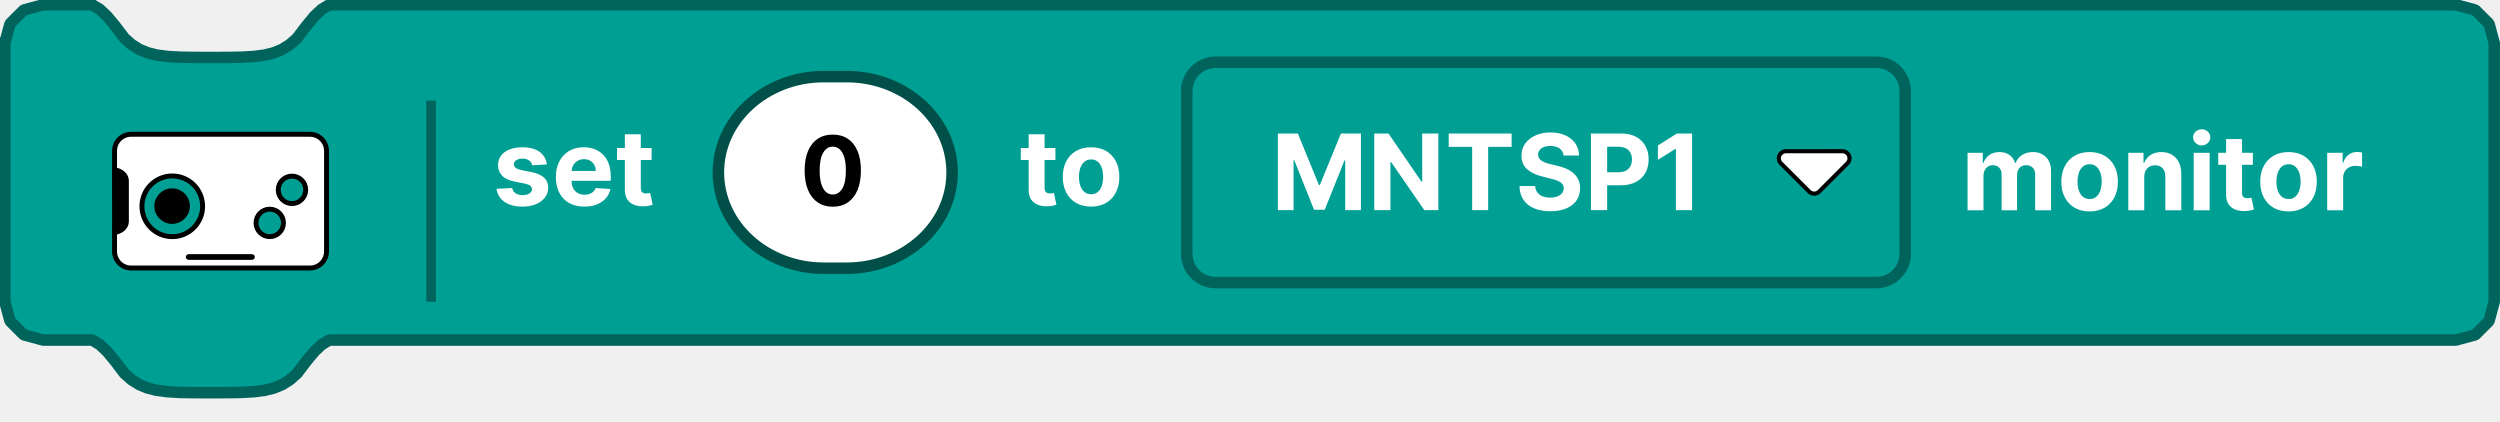
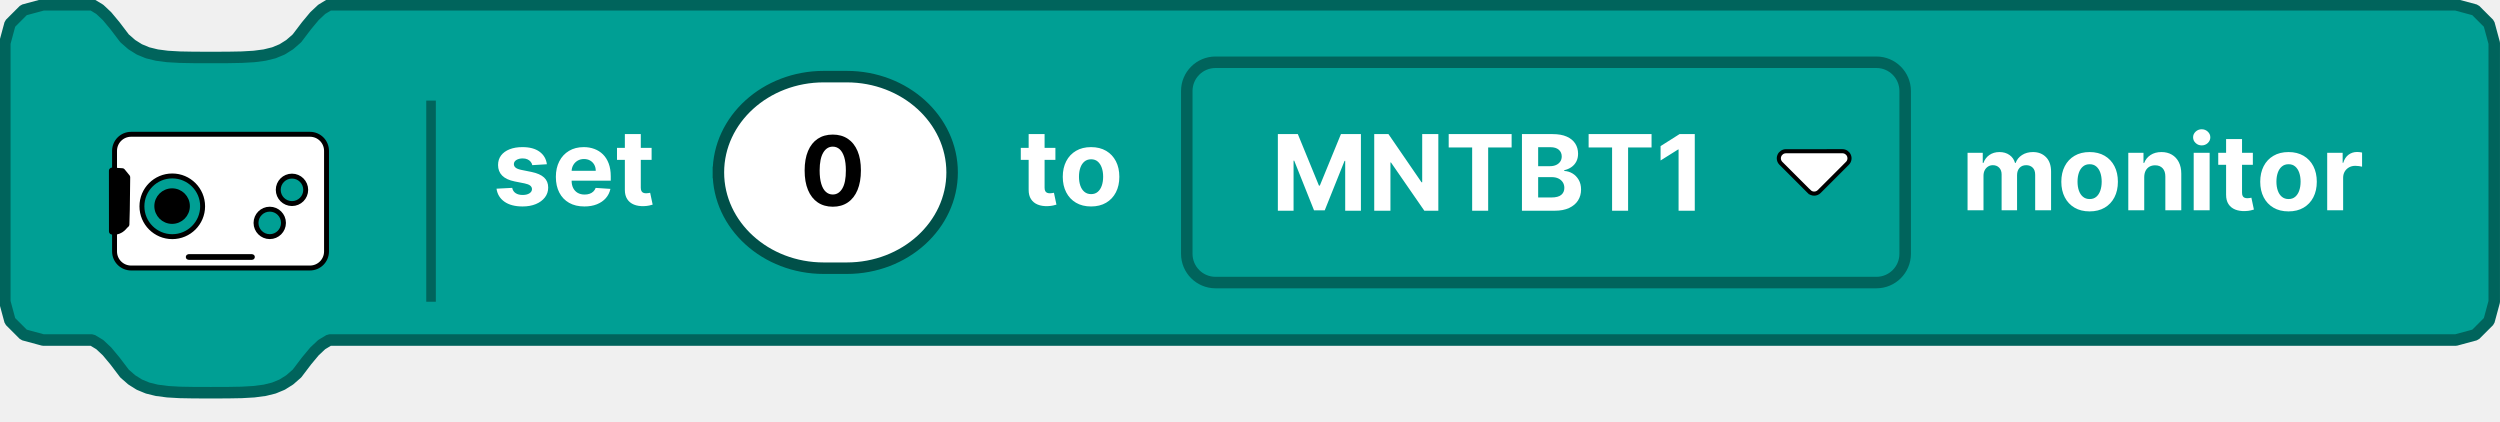
<svg xmlns="http://www.w3.org/2000/svg" width="92.075mm" height="15.522mm" viewBox="0 0 261 44" version="1.2" baseProfile="tiny">
  <defs>
</defs>
  <g fill="none" stroke="black" stroke-width="1" fill-rule="evenodd" stroke-linecap="square" stroke-linejoin="bevel">
-     <g fill="none" stroke="#000000" stroke-opacity="1" stroke-width="1" stroke-linecap="square" stroke-linejoin="bevel" transform="matrix(1,0,0,1,0,0)" font-family=".AppleSystemUIFont" font-size="13" font-weight="400" font-style="normal">
+     <g fill="none" stroke="#000000" stroke-opacity="1" stroke-width="1" stroke-linecap="square" stroke-linejoin="bevel" transform="matrix(1,0,0,1,0,0)" font-family="Segoe UI" font-size="9" font-weight="400" font-style="normal">
</g>
-     <g fill="none" stroke="#000000" stroke-opacity="1" stroke-width="1" stroke-linecap="square" stroke-linejoin="bevel" transform="matrix(1,0,0,1,0,0)" font-family=".AppleSystemUIFont" font-size="13" font-weight="400" font-style="normal">
+     <g fill="none" stroke="#000000" stroke-opacity="1" stroke-width="1" stroke-linecap="square" stroke-linejoin="bevel" transform="matrix(1,0,0,1,0,0)" font-family="Segoe UI" font-size="9" font-weight="400" font-style="normal">
</g>
-     <g fill="#009f94" fill-opacity="1" stroke="#00645c" stroke-opacity="1" stroke-width="1.2" stroke-linecap="square" stroke-linejoin="bevel" transform="matrix(1,0,0,1,0,0)" font-family=".AppleSystemUIFont" font-size="13" font-weight="400" font-style="normal">
-       <path vector-effect="none" fill-rule="evenodd" d="M0.5,4.5 L1.046,2.481 L2.481,1.046 L4.5,0.5 L9.625,0.5 L10.416,0.977 L11.172,1.688 L11.998,2.68 L13,4 L13.756,4.66 L14.547,5.156 L15.408,5.512 L16.375,5.75 L17.482,5.895 L18.766,5.969 L20.26,5.996 L22,6 L23.74,5.996 L25.234,5.969 L26.518,5.895 L27.625,5.75 L28.592,5.512 L29.453,5.156 L30.244,4.66 L31,4 L32.002,2.68 L32.828,1.688 L33.584,0.977 L34.375,0.5 L256.4,0.5 L258.419,1.046 L259.854,2.481 L260.4,4.5 L260.4,31.5 L259.854,33.519 L258.419,34.954 L256.4,35.5 L34.375,35.5 L33.584,35.977 L32.828,36.688 L32.002,37.68 L31,39 L30.244,39.66 L29.453,40.156 L28.592,40.512 L27.625,40.75 L26.518,40.895 L25.234,40.969 L23.74,40.996 L22,41 L20.26,40.996 L18.766,40.969 L17.482,40.895 L16.375,40.75 L15.408,40.512 L14.547,40.156 L13.756,39.66 L13,39 L11.998,37.68 L11.172,36.688 L10.416,35.977 L9.625,35.5 L4.5,35.5 L2.481,34.954 L1.046,33.519 L0.5,31.5 L0.5,4.5" />
+     <g fill="#009f94" fill-opacity="1" stroke="#00645c" stroke-opacity="1" stroke-width="1.2" stroke-linecap="square" stroke-linejoin="bevel" transform="matrix(1,0,0,1,0,0)" font-family="Segoe UI" font-size="9" font-weight="400" font-style="normal">
+       <path vector-effect="none" fill-rule="evenodd" d="M0.5,4.5 L1.046,2.481 L2.481,1.046 L4.5,0.5 L9.625,0.5 L10.416,0.977 L11.172,1.688 L11.998,2.68 L13,4 L13.756,4.66 L14.547,5.156 L15.408,5.512 L16.375,5.75 L17.482,5.895 L18.766,5.969 L20.26,5.996 L22,6 L23.74,5.996 L25.234,5.969 L26.518,5.895 L27.625,5.75 L28.592,5.512 L29.453,5.156 L30.244,4.66 L31,4 L32.002,2.68 L32.828,1.688 L33.584,0.977 L34.375,0.5 L256.4,0.5 L258.419,1.046 L259.854,2.481 L260.4,4.5 L260.4,31.5 L259.854,33.519 L258.419,34.954 L256.4,35.5 L34.375,35.5 L33.584,35.977 L32.828,36.688 L32.002,37.68 L31,39 L30.244,39.66 L29.453,40.156 L28.592,40.512 L27.625,40.75 L26.518,40.895 L25.234,40.969 L23.74,40.996 L22,41 L20.26,40.996 L18.766,40.969 L17.482,40.895 L16.375,40.75 L15.408,40.512 L14.547,40.156 L13.756,39.66 L13,39 L11.998,37.68 L11.172,36.688 L10.416,35.977 L9.625,35.5 L4.5,35.5 L2.481,34.954 L1.046,33.519 L0.5,31.5 L0.5,4.5 Z " />
    </g>
    <g fill="#ffffff" fill-opacity="1" stroke="none" transform="matrix(1,0,0,1,0,0)" font-family="Inter" font-size="11" font-weight="700" font-style="normal">
-       <path vector-effect="none" fill-rule="nonzero" d="M57.094,17.164 L55.57,17.258 C55.544,17.128 55.488,17.01 55.402,16.904 C55.316,16.799 55.204,16.714 55.065,16.65 C54.925,16.587 54.759,16.555 54.566,16.555 C54.309,16.555 54.091,16.609 53.914,16.717 C53.737,16.825 53.648,16.969 53.648,17.148 C53.648,17.292 53.706,17.413 53.82,17.512 C53.935,17.611 54.132,17.69 54.41,17.75 L55.496,17.969 C56.079,18.088 56.514,18.281 56.801,18.547 C57.087,18.812 57.23,19.162 57.23,19.594 C57.23,19.987 57.115,20.332 56.885,20.629 C56.654,20.926 56.339,21.157 55.94,21.322 C55.54,21.488 55.079,21.57 54.559,21.57 C53.764,21.57 53.132,21.404 52.662,21.072 C52.192,20.74 51.917,20.288 51.836,19.715 L53.473,19.629 C53.522,19.871 53.642,20.055 53.832,20.182 C54.022,20.308 54.266,20.371 54.562,20.371 C54.854,20.371 55.089,20.314 55.268,20.201 C55.446,20.088 55.536,19.941 55.539,19.762 C55.536,19.611 55.473,19.486 55.348,19.389 C55.223,19.291 55.03,19.216 54.77,19.164 L53.73,18.957 C53.145,18.84 52.709,18.637 52.424,18.348 C52.139,18.059 51.996,17.69 51.996,17.242 C51.996,16.857 52.101,16.525 52.31,16.246 C52.52,15.967 52.816,15.753 53.197,15.602 C53.579,15.45 54.026,15.375 54.539,15.375 C55.297,15.375 55.894,15.535 56.33,15.855 C56.766,16.176 57.021,16.612 57.094,17.164 M61.008,21.57 C60.391,21.57 59.86,21.445 59.416,21.193 C58.972,20.942 58.63,20.585 58.391,20.123 C58.151,19.661 58.031,19.113 58.031,18.48 C58.031,17.863 58.151,17.322 58.391,16.855 C58.63,16.389 58.968,16.026 59.404,15.766 C59.84,15.505 60.353,15.375 60.941,15.375 C61.337,15.375 61.706,15.438 62.049,15.565 C62.391,15.691 62.691,15.88 62.947,16.133 C63.204,16.385 63.404,16.703 63.547,17.084 C63.69,17.465 63.762,17.912 63.762,18.422 L63.762,18.879 L58.695,18.879 L58.695,17.848 L62.195,17.848 C62.195,17.608 62.143,17.396 62.039,17.211 C61.935,17.026 61.791,16.881 61.607,16.775 C61.424,16.67 61.211,16.617 60.969,16.617 C60.716,16.617 60.493,16.675 60.299,16.791 C60.105,16.907 59.953,17.062 59.844,17.256 C59.734,17.45 59.678,17.665 59.676,17.902 L59.676,18.883 C59.676,19.18 59.731,19.436 59.842,19.652 C59.953,19.869 60.109,20.035 60.312,20.152 C60.516,20.27 60.757,20.328 61.035,20.328 C61.22,20.328 61.389,20.302 61.543,20.25 C61.697,20.198 61.828,20.12 61.938,20.016 C62.047,19.912 62.13,19.784 62.188,19.633 L63.727,19.734 C63.648,20.104 63.489,20.426 63.248,20.701 C63.007,20.976 62.697,21.189 62.318,21.342 C61.94,21.494 61.503,21.57 61.008,21.57 M68.027,15.453 L68.027,16.703 L64.414,16.703 L64.414,15.453 L68.027,15.453 M65.234,14.016 L66.898,14.016 L66.898,19.609 C66.898,19.763 66.922,19.882 66.969,19.967 C67.016,20.051 67.081,20.111 67.166,20.145 C67.251,20.178 67.349,20.195 67.461,20.195 C67.539,20.195 67.617,20.188 67.695,20.174 C67.773,20.16 67.833,20.148 67.875,20.141 L68.137,21.379 C68.053,21.405 67.936,21.436 67.785,21.471 C67.634,21.506 67.451,21.527 67.234,21.535 C66.833,21.551 66.482,21.497 66.182,21.375 C65.881,21.253 65.647,21.062 65.481,20.805 C65.314,20.547 65.232,20.221 65.234,19.828 L65.234,14.016" />
+       <path vector-effect="none" fill-rule="nonzero" d="M57.094,17.148 L55.57,17.242 C55.544,17.112 55.488,16.994 55.402,16.889 C55.316,16.783 55.204,16.699 55.065,16.635 C54.925,16.571 54.759,16.539 54.566,16.539 C54.309,16.539 54.091,16.593 53.914,16.701 C53.737,16.809 53.648,16.953 53.648,17.133 C53.648,17.276 53.706,17.397 53.82,17.496 C53.935,17.595 54.132,17.674 54.41,17.734 L55.496,17.953 C56.079,18.073 56.514,18.266 56.801,18.531 C57.087,18.797 57.23,19.146 57.23,19.578 C57.23,19.971 57.115,20.316 56.885,20.613 C56.654,20.91 56.339,21.141 55.94,21.307 C55.54,21.472 55.079,21.555 54.559,21.555 C53.764,21.555 53.132,21.389 52.662,21.057 C52.192,20.725 51.917,20.272 51.836,19.699 L53.473,19.613 C53.522,19.855 53.642,20.04 53.832,20.166 C54.022,20.292 54.266,20.355 54.562,20.355 C54.854,20.355 55.089,20.299 55.268,20.186 C55.446,20.072 55.536,19.926 55.539,19.746 C55.536,19.595 55.473,19.471 55.348,19.373 C55.223,19.275 55.03,19.201 54.77,19.148 L53.73,18.941 C53.145,18.824 52.709,18.621 52.424,18.332 C52.139,18.043 51.996,17.674 51.996,17.227 C51.996,16.841 52.101,16.509 52.31,16.23 C52.52,15.952 52.816,15.737 53.197,15.586 C53.579,15.435 54.026,15.359 54.539,15.359 C55.297,15.359 55.894,15.52 56.33,15.84 C56.766,16.16 57.021,16.596 57.094,17.148 Z M61.008,21.555 C60.391,21.555 59.86,21.429 59.416,21.178 C58.972,20.926 58.63,20.57 58.391,20.107 C58.151,19.645 58.031,19.098 58.031,18.465 C58.031,17.848 58.151,17.306 58.391,16.84 C58.63,16.374 58.968,16.01 59.404,15.75 C59.84,15.49 60.353,15.359 60.941,15.359 C61.337,15.359 61.706,15.422 62.049,15.549 C62.391,15.675 62.691,15.865 62.947,16.117 C63.204,16.37 63.404,16.687 63.547,17.068 C63.69,17.45 63.762,17.896 63.762,18.406 L63.762,18.863 L58.695,18.863 L58.695,17.832 L62.195,17.832 C62.195,17.592 62.143,17.38 62.039,17.195 C61.935,17.01 61.791,16.865 61.607,16.76 C61.424,16.654 61.211,16.602 60.969,16.602 C60.716,16.602 60.493,16.66 60.299,16.775 C60.105,16.891 59.953,17.046 59.844,17.24 C59.734,17.434 59.678,17.65 59.676,17.887 L59.676,18.867 C59.676,19.164 59.731,19.421 59.842,19.637 C59.953,19.853 60.109,20.02 60.312,20.137 C60.516,20.254 60.757,20.312 61.035,20.312 C61.22,20.312 61.389,20.287 61.543,20.234 C61.697,20.182 61.828,20.104 61.938,20 C62.047,19.896 62.13,19.768 62.188,19.617 L63.727,19.719 C63.648,20.088 63.489,20.411 63.248,20.686 C63.007,20.96 62.697,21.174 62.318,21.326 C61.94,21.479 61.503,21.555 61.008,21.555 Z M68.027,15.438 L68.027,16.688 L64.414,16.688 L64.414,15.438 L68.027,15.438 Z M65.234,14 L66.898,14 L66.898,19.594 C66.898,19.747 66.922,19.866 66.969,19.951 C67.016,20.036 67.081,20.095 67.166,20.129 C67.251,20.163 67.349,20.18 67.461,20.18 C67.539,20.18 67.617,20.172 67.695,20.158 C67.773,20.144 67.833,20.133 67.875,20.125 L68.137,21.363 C68.053,21.389 67.936,21.42 67.785,21.455 C67.634,21.49 67.451,21.512 67.234,21.52 C66.833,21.535 66.482,21.482 66.182,21.359 C65.881,21.237 65.647,21.047 65.481,20.789 C65.314,20.531 65.232,20.206 65.234,19.812 L65.234,14 Z " />
    </g>
    <g fill="#ffffff" fill-opacity="1" stroke="none" transform="matrix(1,0,0,1,0,0)" font-family="Inter" font-size="11" font-weight="700" font-style="normal">
-       <path vector-effect="none" fill-rule="nonzero" d="M110.184,15.453 L110.184,16.703 L106.57,16.703 L106.57,15.453 L110.184,15.453 M107.391,14.016 L109.055,14.016 L109.055,19.609 C109.055,19.763 109.078,19.882 109.125,19.967 C109.172,20.051 109.238,20.111 109.322,20.145 C109.407,20.178 109.505,20.195 109.617,20.195 C109.695,20.195 109.773,20.188 109.852,20.174 C109.93,20.16 109.99,20.148 110.031,20.141 L110.293,21.379 C110.21,21.405 110.092,21.436 109.941,21.471 C109.79,21.506 109.607,21.527 109.391,21.535 C108.99,21.551 108.639,21.497 108.338,21.375 C108.037,21.253 107.803,21.062 107.637,20.805 C107.47,20.547 107.388,20.221 107.391,19.828 L107.391,14.016 M113.906,21.57 C113.299,21.57 112.775,21.441 112.334,21.182 C111.893,20.922 111.552,20.561 111.313,20.096 C111.073,19.631 110.953,19.091 110.953,18.477 C110.953,17.857 111.073,17.314 111.313,16.85 C111.552,16.385 111.893,16.023 112.334,15.764 C112.775,15.505 113.299,15.375 113.906,15.375 C114.513,15.375 115.037,15.505 115.479,15.764 C115.92,16.023 116.26,16.385 116.5,16.85 C116.74,17.314 116.859,17.857 116.859,18.477 C116.859,19.091 116.74,19.631 116.5,20.096 C116.26,20.561 115.92,20.922 115.479,21.182 C115.037,21.441 114.513,21.57 113.906,21.57 M113.914,20.281 C114.19,20.281 114.421,20.203 114.605,20.045 C114.79,19.887 114.93,19.672 115.025,19.398 C115.12,19.125 115.168,18.814 115.168,18.465 C115.168,18.116 115.12,17.805 115.025,17.531 C114.93,17.258 114.79,17.042 114.605,16.883 C114.421,16.724 114.19,16.645 113.914,16.645 C113.635,16.645 113.402,16.724 113.213,16.883 C113.024,17.042 112.882,17.258 112.787,17.531 C112.692,17.805 112.645,18.116 112.645,18.465 C112.645,18.814 112.692,19.125 112.787,19.398 C112.882,19.672 113.024,19.887 113.213,20.045 C113.402,20.203 113.635,20.281 113.914,20.281 " />
+       <path vector-effect="none" fill-rule="nonzero" d="M110.184,15.438 L110.184,16.688 L106.57,16.688 L106.57,15.438 L110.184,15.438 Z M107.391,14 L109.055,14 L109.055,19.594 C109.055,19.747 109.078,19.866 109.125,19.951 C109.172,20.036 109.238,20.095 109.322,20.129 C109.407,20.163 109.505,20.18 109.617,20.18 C109.695,20.18 109.773,20.172 109.852,20.158 C109.93,20.144 109.99,20.133 110.031,20.125 L110.293,21.363 C110.21,21.389 110.092,21.42 109.941,21.455 C109.79,21.49 109.607,21.512 109.391,21.52 C108.99,21.535 108.639,21.482 108.338,21.359 C108.037,21.237 107.803,21.047 107.637,20.789 C107.47,20.531 107.388,20.206 107.391,19.812 L107.391,14 Z M113.906,21.555 C113.299,21.555 112.775,21.425 112.334,21.166 C111.893,20.907 111.552,20.545 111.313,20.08 C111.073,19.615 110.953,19.076 110.953,18.461 C110.953,17.841 111.073,17.299 111.313,16.834 C111.552,16.369 111.893,16.007 112.334,15.748 C112.775,15.489 113.299,15.359 113.906,15.359 C114.513,15.359 115.037,15.489 115.479,15.748 C115.92,16.007 116.26,16.369 116.5,16.834 C116.74,17.299 116.859,17.841 116.859,18.461 C116.859,19.076 116.74,19.615 116.5,20.08 C116.26,20.545 115.92,20.907 115.479,21.166 C115.037,21.425 114.513,21.555 113.906,21.555 Z M113.914,20.266 C114.19,20.266 114.421,20.187 114.605,20.029 C114.79,19.872 114.93,19.656 115.025,19.383 C115.12,19.109 115.168,18.798 115.168,18.449 C115.168,18.1 115.12,17.789 115.025,17.516 C114.93,17.242 114.79,17.026 114.605,16.867 C114.421,16.708 114.19,16.629 113.914,16.629 C113.635,16.629 113.402,16.708 113.213,16.867 C113.024,17.026 112.882,17.242 112.787,17.516 C112.692,17.789 112.645,18.1 112.645,18.449 C112.645,18.798 112.692,19.109 112.787,19.383 C112.882,19.656 113.024,19.872 113.213,20.029 C113.402,20.187 113.635,20.266 113.914,20.266 " />
    </g>
    <g fill="#ffffff" fill-opacity="1" stroke="none" transform="matrix(1,0,0,1,0,0)" font-family="Inter" font-size="11" font-weight="700" font-style="normal">
-       <path vector-effect="none" fill-rule="nonzero" d="M205.414,21.953 L205.414,15.953 L207,15.953 L207,17.012 L207.07,17.012 C207.195,16.66 207.404,16.383 207.695,16.18 C207.987,15.977 208.336,15.875 208.742,15.875 C209.154,15.875 209.504,15.977 209.793,16.182 C210.082,16.386 210.275,16.663 210.371,17.012 L210.434,17.012 C210.556,16.668 210.778,16.393 211.1,16.186 C211.421,15.979 211.802,15.875 212.242,15.875 C212.802,15.875 213.257,16.053 213.607,16.408 C213.958,16.764 214.133,17.267 214.133,17.918 L214.133,21.953 L212.473,21.953 L212.473,18.246 C212.473,17.913 212.384,17.663 212.207,17.496 C212.03,17.329 211.809,17.246 211.543,17.246 C211.241,17.246 211.005,17.342 210.836,17.533 C210.667,17.725 210.582,17.977 210.582,18.289 L210.582,21.953 L208.969,21.953 L208.969,18.211 C208.969,17.917 208.885,17.682 208.717,17.508 C208.549,17.333 208.328,17.246 208.055,17.246 C207.87,17.246 207.704,17.292 207.557,17.385 C207.41,17.477 207.293,17.606 207.207,17.771 C207.121,17.937 207.078,18.13 207.078,18.352 L207.078,21.953 L205.414,21.953 M218.156,22.07 C217.549,22.07 217.025,21.941 216.584,21.682 C216.143,21.422 215.802,21.061 215.563,20.596 C215.323,20.131 215.203,19.591 215.203,18.977 C215.203,18.357 215.323,17.814 215.563,17.35 C215.802,16.885 216.143,16.523 216.584,16.264 C217.025,16.005 217.549,15.875 218.156,15.875 C218.763,15.875 219.287,16.005 219.729,16.264 C220.17,16.523 220.51,16.885 220.75,17.35 C220.99,17.814 221.109,18.357 221.109,18.977 C221.109,19.591 220.99,20.131 220.75,20.596 C220.51,21.061 220.17,21.422 219.729,21.682 C219.287,21.941 218.763,22.07 218.156,22.07 M218.164,20.781 C218.44,20.781 218.671,20.703 218.855,20.545 C219.04,20.387 219.18,20.172 219.275,19.898 C219.37,19.625 219.418,19.314 219.418,18.965 C219.418,18.616 219.37,18.305 219.275,18.031 C219.18,17.758 219.04,17.542 218.855,17.383 C218.671,17.224 218.44,17.145 218.164,17.145 C217.885,17.145 217.652,17.224 217.463,17.383 C217.274,17.542 217.132,17.758 217.037,18.031 C216.942,18.305 216.895,18.616 216.895,18.965 C216.895,19.314 216.942,19.625 217.037,19.898 C217.132,20.172 217.274,20.387 217.463,20.545 C217.652,20.703 217.885,20.781 218.164,20.781 M223.859,18.484 L223.859,21.953 L222.195,21.953 L222.195,15.953 L223.781,15.953 L223.781,17.012 L223.852,17.012 C223.984,16.663 224.207,16.386 224.52,16.182 C224.832,15.977 225.211,15.875 225.656,15.875 C226.073,15.875 226.436,15.966 226.746,16.148 C227.056,16.331 227.297,16.59 227.469,16.928 C227.641,17.265 227.727,17.667 227.727,18.133 L227.727,21.953 L226.063,21.953 L226.063,18.43 C226.065,18.062 225.971,17.775 225.781,17.568 C225.591,17.361 225.329,17.258 224.996,17.258 C224.772,17.258 224.575,17.306 224.404,17.402 C224.234,17.499 224.101,17.639 224.006,17.822 C223.911,18.006 223.862,18.227 223.859,18.484 M229.023,21.953 L229.023,15.953 L230.688,15.953 L230.688,21.953 L229.023,21.953 M229.859,15.18 C229.612,15.18 229.4,15.097 229.225,14.932 C229.049,14.766 228.961,14.568 228.961,14.336 C228.961,14.107 229.049,13.909 229.225,13.744 C229.4,13.579 229.612,13.496 229.859,13.496 C230.107,13.496 230.318,13.579 230.494,13.744 C230.67,13.909 230.758,14.107 230.758,14.336 C230.758,14.568 230.67,14.766 230.494,14.932 C230.318,15.097 230.107,15.18 229.859,15.18 M235.199,15.953 L235.199,17.203 L231.586,17.203 L231.586,15.953 L235.199,15.953 M232.406,14.516 L234.07,14.516 L234.07,20.109 C234.07,20.263 234.094,20.382 234.141,20.467 C234.188,20.551 234.253,20.611 234.338,20.645 C234.423,20.678 234.521,20.695 234.633,20.695 C234.711,20.695 234.789,20.688 234.867,20.674 C234.945,20.66 235.005,20.648 235.047,20.641 L235.309,21.879 C235.225,21.905 235.108,21.936 234.957,21.971 C234.806,22.006 234.622,22.027 234.406,22.035 C234.005,22.051 233.654,21.997 233.354,21.875 C233.053,21.753 232.819,21.562 232.652,21.305 C232.486,21.047 232.404,20.721 232.406,20.328 L232.406,14.516 M238.922,22.07 C238.315,22.07 237.791,21.941 237.35,21.682 C236.908,21.422 236.568,21.061 236.328,20.596 C236.089,20.131 235.969,19.591 235.969,18.977 C235.969,18.357 236.089,17.814 236.328,17.35 C236.568,16.885 236.908,16.523 237.35,16.264 C237.791,16.005 238.315,15.875 238.922,15.875 C239.529,15.875 240.053,16.005 240.494,16.264 C240.936,16.523 241.276,16.885 241.516,17.35 C241.755,17.814 241.875,18.357 241.875,18.977 C241.875,19.591 241.755,20.131 241.516,20.596 C241.276,21.061 240.936,21.422 240.494,21.682 C240.053,21.941 239.529,22.07 238.922,22.07 M238.93,20.781 C239.206,20.781 239.436,20.703 239.621,20.545 C239.806,20.387 239.946,20.172 240.041,19.898 C240.136,19.625 240.184,19.314 240.184,18.965 C240.184,18.616 240.136,18.305 240.041,18.031 C239.946,17.758 239.806,17.542 239.621,17.383 C239.436,17.224 239.206,17.145 238.93,17.145 C238.651,17.145 238.417,17.224 238.229,17.383 C238.04,17.542 237.898,17.758 237.803,18.031 C237.708,18.305 237.66,18.616 237.66,18.965 C237.66,19.314 237.708,19.625 237.803,19.898 C237.898,20.172 238.04,20.387 238.229,20.545 C238.417,20.703 238.651,20.781 238.93,20.781 M242.961,21.953 L242.961,15.953 L244.574,15.953 L244.574,17 L244.637,17 C244.746,16.628 244.93,16.346 245.188,16.154 C245.445,15.963 245.742,15.867 246.078,15.867 C246.161,15.867 246.251,15.872 246.348,15.883 C246.444,15.893 246.529,15.908 246.602,15.926 L246.602,17.402 C246.523,17.379 246.415,17.358 246.277,17.34 C246.139,17.322 246.013,17.312 245.898,17.312 C245.654,17.312 245.436,17.365 245.244,17.471 C245.053,17.576 244.902,17.723 244.791,17.91 C244.68,18.098 244.625,18.314 244.625,18.559 L244.625,21.953 L242.961,21.953" />
+       <path vector-effect="none" fill-rule="nonzero" d="M205.414,21.953 L205.414,15.953 L207,15.953 L207,17.012 L207.07,17.012 C207.195,16.66 207.404,16.383 207.695,16.18 C207.987,15.977 208.336,15.875 208.742,15.875 C209.154,15.875 209.504,15.977 209.793,16.182 C210.082,16.386 210.275,16.663 210.371,17.012 L210.434,17.012 C210.556,16.668 210.778,16.393 211.1,16.186 C211.421,15.979 211.802,15.875 212.242,15.875 C212.802,15.875 213.257,16.053 213.607,16.408 C213.958,16.764 214.133,17.267 214.133,17.918 L214.133,21.953 L212.473,21.953 L212.473,18.246 C212.473,17.913 212.384,17.663 212.207,17.496 C212.03,17.329 211.809,17.246 211.543,17.246 C211.241,17.246 211.005,17.342 210.836,17.533 C210.667,17.725 210.582,17.977 210.582,18.289 L210.582,21.953 L208.969,21.953 L208.969,18.211 C208.969,17.917 208.885,17.682 208.717,17.508 C208.549,17.333 208.328,17.246 208.055,17.246 C207.87,17.246 207.704,17.292 207.557,17.385 C207.41,17.477 207.293,17.606 207.207,17.771 C207.121,17.937 207.078,18.13 207.078,18.352 L207.078,21.953 L205.414,21.953 Z M218.156,22.07 C217.549,22.07 217.025,21.941 216.584,21.682 C216.143,21.422 215.802,21.061 215.563,20.596 C215.323,20.131 215.203,19.591 215.203,18.977 C215.203,18.357 215.323,17.814 215.563,17.35 C215.802,16.885 216.143,16.523 216.584,16.264 C217.025,16.005 217.549,15.875 218.156,15.875 C218.763,15.875 219.287,16.005 219.729,16.264 C220.17,16.523 220.51,16.885 220.75,17.35 C220.99,17.814 221.109,18.357 221.109,18.977 C221.109,19.591 220.99,20.131 220.75,20.596 C220.51,21.061 220.17,21.422 219.729,21.682 C219.287,21.941 218.763,22.07 218.156,22.07 Z M218.164,20.781 C218.44,20.781 218.671,20.703 218.855,20.545 C219.04,20.387 219.18,20.172 219.275,19.898 C219.37,19.625 219.418,19.314 219.418,18.965 C219.418,18.616 219.37,18.305 219.275,18.031 C219.18,17.758 219.04,17.542 218.855,17.383 C218.671,17.224 218.44,17.145 218.164,17.145 C217.885,17.145 217.652,17.224 217.463,17.383 C217.274,17.542 217.132,17.758 217.037,18.031 C216.942,18.305 216.895,18.616 216.895,18.965 C216.895,19.314 216.942,19.625 217.037,19.898 C217.132,20.172 217.274,20.387 217.463,20.545 C217.652,20.703 217.885,20.781 218.164,20.781 Z M223.859,18.484 L223.859,21.953 L222.195,21.953 L222.195,15.953 L223.781,15.953 L223.781,17.012 L223.852,17.012 C223.984,16.663 224.207,16.386 224.52,16.182 C224.832,15.977 225.211,15.875 225.656,15.875 C226.073,15.875 226.436,15.966 226.746,16.148 C227.056,16.331 227.297,16.59 227.469,16.928 C227.641,17.265 227.727,17.667 227.727,18.133 L227.727,21.953 L226.063,21.953 L226.063,18.43 C226.065,18.062 225.971,17.775 225.781,17.568 C225.591,17.361 225.329,17.258 224.996,17.258 C224.772,17.258 224.575,17.306 224.404,17.402 C224.234,17.499 224.101,17.639 224.006,17.822 C223.911,18.006 223.862,18.227 223.859,18.484 Z M229.023,21.953 L229.023,15.953 L230.688,15.953 L230.688,21.953 L229.023,21.953 Z M229.859,15.18 C229.612,15.18 229.4,15.097 229.225,14.932 C229.049,14.766 228.961,14.568 228.961,14.336 C228.961,14.107 229.049,13.909 229.225,13.744 C229.4,13.579 229.612,13.496 229.859,13.496 C230.107,13.496 230.318,13.579 230.494,13.744 C230.67,13.909 230.758,14.107 230.758,14.336 C230.758,14.568 230.67,14.766 230.494,14.932 C230.318,15.097 230.107,15.18 229.859,15.18 Z M235.199,15.953 L235.199,17.203 L231.586,17.203 L231.586,15.953 L235.199,15.953 Z M232.406,14.516 L234.07,14.516 L234.07,20.109 C234.07,20.263 234.094,20.382 234.141,20.467 C234.187,20.551 234.253,20.611 234.338,20.645 C234.423,20.678 234.521,20.695 234.633,20.695 C234.711,20.695 234.789,20.688 234.867,20.674 C234.945,20.66 235.005,20.648 235.047,20.641 L235.309,21.879 C235.225,21.905 235.108,21.936 234.957,21.971 C234.806,22.006 234.622,22.027 234.406,22.035 C234.005,22.051 233.654,21.997 233.354,21.875 C233.053,21.753 232.819,21.562 232.652,21.305 C232.486,21.047 232.404,20.721 232.406,20.328 L232.406,14.516 Z M238.922,22.07 C238.315,22.07 237.791,21.941 237.35,21.682 C236.908,21.422 236.568,21.061 236.328,20.596 C236.089,20.131 235.969,19.591 235.969,18.977 C235.969,18.357 236.089,17.814 236.328,17.35 C236.568,16.885 236.908,16.523 237.35,16.264 C237.791,16.005 238.315,15.875 238.922,15.875 C239.529,15.875 240.053,16.005 240.494,16.264 C240.936,16.523 241.276,16.885 241.516,17.35 C241.755,17.814 241.875,18.357 241.875,18.977 C241.875,19.591 241.755,20.131 241.516,20.596 C241.276,21.061 240.936,21.422 240.494,21.682 C240.053,21.941 239.529,22.07 238.922,22.07 Z M238.93,20.781 C239.206,20.781 239.436,20.703 239.621,20.545 C239.806,20.387 239.946,20.172 240.041,19.898 C240.136,19.625 240.184,19.314 240.184,18.965 C240.184,18.616 240.136,18.305 240.041,18.031 C239.946,17.758 239.806,17.542 239.621,17.383 C239.436,17.224 239.206,17.145 238.93,17.145 C238.651,17.145 238.417,17.224 238.229,17.383 C238.04,17.542 237.898,17.758 237.803,18.031 C237.708,18.305 237.66,18.616 237.66,18.965 C237.66,19.314 237.708,19.625 237.803,19.898 C237.898,20.172 238.04,20.387 238.229,20.545 C238.417,20.703 238.651,20.781 238.93,20.781 Z M242.961,21.953 L242.961,15.953 L244.574,15.953 L244.574,17 L244.637,17 C244.746,16.628 244.93,16.346 245.188,16.154 C245.445,15.963 245.742,15.867 246.078,15.867 C246.161,15.867 246.251,15.872 246.348,15.883 C246.444,15.893 246.529,15.908 246.602,15.926 L246.602,17.402 C246.523,17.379 246.415,17.358 246.277,17.34 C246.139,17.322 246.013,17.312 245.898,17.312 C245.654,17.312 245.436,17.365 245.244,17.471 C245.053,17.576 244.902,17.723 244.791,17.91 C244.68,18.098 244.625,18.314 244.625,18.559 L244.625,21.953 L242.961,21.953 Z " />
    </g>
-     <g fill="#ffffff" fill-opacity="1" stroke="none" transform="matrix(0.95,0,0,0.95,11.6,9.6)" font-family="Inter" font-size="11" font-weight="700" font-style="normal">
-       <path vector-effect="none" fill-rule="nonzero" d="M2.199,4.652 C1.189,4.652 0.376,5.465 0.376,6.476 L0.376,8.579 C1.002,8.603 1.678,9.114 1.678,9.746 L1.678,14.254 C1.678,14.886 1.002,15.397 0.376,15.421 L0.376,17.524 C0.376,18.535 1.189,19.348 2.199,19.348 L21.848,19.348 C22.858,19.348 23.671,18.535 23.671,17.524 L23.671,6.476 C23.671,5.465 22.858,4.652 21.848,4.652 L2.199,4.652 M6.719,9.231 C8.562,9.231 10.055,10.725 10.055,12.567 C10.055,14.409 8.562,15.903 6.719,15.903 C4.877,15.903 3.384,14.409 3.384,12.567 C3.384,10.725 4.877,9.231 6.719,9.231 M19.875,9.249 C20.708,9.249 21.384,9.924 21.384,10.757 C21.384,11.591 20.708,12.266 19.875,12.266 C19.042,12.266 18.366,11.591 18.366,10.757 C18.366,9.924 19.042,9.249 19.875,9.249 M17.432,12.883 C18.265,12.883 18.94,13.558 18.94,14.391 C18.94,15.224 18.265,15.9 17.432,15.9 C16.599,15.9 15.923,15.224 15.923,14.391 C15.923,13.558 16.599,12.883 17.432,12.883 " />
+     <g fill="#ffffff" fill-opacity="1" stroke="#000000" stroke-opacity="1" stroke-width="0.54" stroke-linecap="butt" stroke-linejoin="miter" stroke-miterlimit="4" transform="matrix(0.95,0,0,0.95,11.6,9.6)" font-family="Inter" font-size="11" font-weight="700" font-style="normal">
+       <path vector-effect="none" fill-rule="nonzero" d="M2.199,4.652 C1.189,4.652 0.376,5.465 0.376,6.476 L0.376,8.579 C1.002,8.603 1.678,9.114 1.678,9.746 L1.678,14.254 C1.678,14.886 1.002,15.397 0.376,15.421 L0.376,17.524 C0.376,18.535 1.189,19.348 2.199,19.348 L21.848,19.348 C22.858,19.348 23.671,18.535 23.671,17.524 L23.671,6.476 C23.671,5.465 22.858,4.652 21.848,4.652 L2.199,4.652 Z M6.719,9.231 C8.562,9.231 10.055,10.725 10.055,12.567 C10.055,14.409 8.562,15.903 6.719,15.903 C4.877,15.903 3.384,14.409 3.384,12.567 C3.384,10.725 4.877,9.231 6.719,9.231 Z M19.875,9.249 C20.708,9.249 21.384,9.924 21.384,10.757 C21.384,11.591 20.708,12.266 19.875,12.266 C19.042,12.266 18.366,11.591 18.366,10.757 C18.366,9.924 19.042,9.249 19.875,9.249 Z M17.432,12.883 C18.265,12.883 18.94,13.558 18.94,14.391 C18.94,15.224 18.265,15.9 17.432,15.9 C16.599,15.9 15.923,15.224 15.923,14.391 C15.923,13.558 16.599,12.883 17.432,12.883 " />
    </g>
-     <g fill="none" stroke="#000000" stroke-opacity="1" stroke-width="0.54" stroke-linecap="butt" stroke-linejoin="miter" stroke-miterlimit="4" transform="matrix(0.95,0,0,0.95,11.6,9.6)" font-family="Inter" font-size="11" font-weight="700" font-style="normal">
-       <path vector-effect="none" fill-rule="nonzero" d="M2.199,4.652 C1.189,4.652 0.376,5.465 0.376,6.476 L0.376,8.579 C1.002,8.603 1.678,9.114 1.678,9.746 L1.678,14.254 C1.678,14.886 1.002,15.397 0.376,15.421 L0.376,17.524 C0.376,18.535 1.189,19.348 2.199,19.348 L21.848,19.348 C22.858,19.348 23.671,18.535 23.671,17.524 L23.671,6.476 C23.671,5.465 22.858,4.652 21.848,4.652 L2.199,4.652 M6.719,9.231 C8.562,9.231 10.055,10.725 10.055,12.567 C10.055,14.409 8.562,15.903 6.719,15.903 C4.877,15.903 3.384,14.409 3.384,12.567 C3.384,10.725 4.877,9.231 6.719,9.231 M19.875,9.249 C20.708,9.249 21.384,9.924 21.384,10.757 C21.384,11.591 20.708,12.266 19.875,12.266 C19.042,12.266 18.366,11.591 18.366,10.757 C18.366,9.924 19.042,9.249 19.875,9.249 M17.432,12.883 C18.265,12.883 18.94,13.558 18.94,14.391 C18.94,15.224 18.265,15.9 17.432,15.9 C16.599,15.9 15.923,15.224 15.923,14.391 C15.923,13.558 16.599,12.883 17.432,12.883 " />
-     </g>
-     <g fill="#000000" fill-opacity="1" stroke="none" transform="matrix(0.95,0,0,0.95,11.6,9.6)" font-family="Inter" font-size="11" font-weight="700" font-style="normal">
-       <path vector-effect="none" fill-rule="nonzero" d="M0.108,15.323 L0.103,8.66 L1.218,8.726 L1.751,9.378 L1.707,12.906 L1.662,14.556 L1.041,15.054 L0.108,15.323" />
+     <g fill="#000000" fill-opacity="1" stroke="#000000" stroke-opacity="1" stroke-width="0.691" stroke-linecap="round" stroke-linejoin="round" transform="matrix(0.95,0,0,0.95,11.6,9.6)" font-family="Inter" font-size="11" font-weight="700" font-style="normal">
+       <path vector-effect="none" fill-rule="nonzero" d="M0.108,15.323 L0.103,8.66 L1.218,8.726 L1.751,9.378 L1.707,12.906 L1.662,14.556 L1.041,15.054 L0.108,15.323 Z " />
    </g>
    <g fill="#000000" fill-opacity="1" stroke="none" transform="matrix(0.95,0,0,0.95,11.6,9.6)" font-family="Inter" font-size="11" font-weight="700" font-style="normal">
      <circle cx="6.701" cy="12.545" r="1.683" />
    </g>
    <g fill="none" stroke="#000000" stroke-opacity="1" stroke-width="0.54" stroke-linecap="butt" stroke-linejoin="miter" stroke-miterlimit="4" transform="matrix(0.95,0,0,0.95,11.6,9.6)" font-family="Inter" font-size="11" font-weight="700" font-style="normal">
      <circle cx="6.701" cy="12.545" r="1.683" />
    </g>
    <g fill="#000000" fill-opacity="1" stroke="none" transform="matrix(0.95,0,0,0.95,11.6,9.6)" font-family="Inter" font-size="11" font-weight="700" font-style="normal" opacity="0.859">
-       <path vector-effect="none" fill-rule="evenodd" d="M8.421,18.137 C8.421,18.085 8.464,18.042 8.517,18.042 L15.483,18.042 C15.536,18.042 15.579,18.085 15.579,18.137 L15.579,18.137 C15.579,18.19 15.536,18.233 15.483,18.233 L8.517,18.233 C8.464,18.233 8.421,18.19 8.421,18.137 L8.421,18.137" />
+       <path vector-effect="none" fill-rule="evenodd" d="M8.421,18.137 C8.421,18.085 8.464,18.042 8.517,18.042 L15.483,18.042 C15.536,18.042 15.579,18.085 15.579,18.137 L15.579,18.137 C15.579,18.19 15.536,18.233 15.483,18.233 L8.517,18.233 C8.464,18.233 8.421,18.19 8.421,18.137 L8.421,18.137 Z " />
    </g>
    <g fill="none" stroke="#000000" stroke-opacity="1" stroke-width="0.438" stroke-linecap="butt" stroke-linejoin="miter" stroke-miterlimit="4" transform="matrix(0.95,0,0,0.95,11.6,9.6)" font-family="Inter" font-size="11" font-weight="700" font-style="normal">
-       <path vector-effect="none" fill-rule="evenodd" d="M8.421,18.137 C8.421,18.085 8.464,18.042 8.517,18.042 L15.483,18.042 C15.536,18.042 15.579,18.085 15.579,18.137 L15.579,18.137 C15.579,18.19 15.536,18.233 15.483,18.233 L8.517,18.233 C8.464,18.233 8.421,18.19 8.421,18.137 L8.421,18.137" />
+       <path vector-effect="none" fill-rule="evenodd" d="M8.421,18.137 C8.421,18.085 8.464,18.042 8.517,18.042 L15.483,18.042 C15.536,18.042 15.579,18.085 15.579,18.137 L15.579,18.137 C15.579,18.19 15.536,18.233 15.483,18.233 L8.517,18.233 C8.464,18.233 8.421,18.19 8.421,18.137 L8.421,18.137 Z " />
    </g>
    <g fill="#ffffff" fill-opacity="1" stroke="none" transform="matrix(1,0,0,1,0,0)" font-family="Inter" font-size="11" font-weight="700" font-style="normal">
</g>
    <g fill="#ffffff" fill-opacity="1" stroke="#00645c" stroke-opacity="1" stroke-width="1" stroke-linecap="square" stroke-linejoin="bevel" transform="matrix(1,0,0,1,0,0)" font-family="Inter" font-size="11" font-weight="700" font-style="normal">
      <polyline fill="none" vector-effect="none" points="45,11 45,31 " />
    </g>
+     <g fill="#ffffff" fill-opacity="1" stroke="#005049" stroke-opacity="1" stroke-width="1.2" stroke-linecap="square" stroke-linejoin="bevel" transform="matrix(1,0,0,1,74,7)" font-family="Inter" font-size="11" font-weight="700" font-style="normal">
+       <path vector-effect="none" fill-rule="evenodd" d="M1,11 C1,5.477 5.925,1 12,1 L14.4,1 C20.475,1 25.4,5.477 25.4,11 C25.4,16.523 20.475,21 14.4,21 L12,21 C5.925,21 1,16.523 1,11 " />
+     </g>
+     <g fill="#000000" fill-opacity="1" stroke="none" transform="matrix(1,0,0,1,74,7)" font-family="Inter" font-size="10" font-weight="700" font-style="normal">
+       <path vector-effect="none" fill-rule="nonzero" d="M12.941,14.582 C12.33,14.579 11.805,14.429 11.366,14.131 C10.927,13.832 10.59,13.4 10.354,12.835 C10.118,12.269 10.002,11.588 10.004,10.793 C10.004,10 10.122,9.324 10.358,8.765 C10.593,8.206 10.931,7.781 11.37,7.488 C11.809,7.196 12.333,7.05 12.941,7.05 C13.55,7.05 14.073,7.197 14.512,7.49 C14.952,7.784 15.29,8.209 15.526,8.767 C15.763,9.324 15.88,10 15.878,10.793 C15.878,11.59 15.76,12.272 15.524,12.838 C15.289,13.404 14.952,13.836 14.514,14.134 C14.076,14.432 13.552,14.582 12.941,14.582 Z M12.941,13.307 C13.358,13.307 13.69,13.097 13.939,12.678 C14.188,12.259 14.311,11.631 14.308,10.793 C14.308,10.241 14.252,9.782 14.14,9.415 C14.027,9.048 13.868,8.772 13.664,8.587 C13.459,8.403 13.218,8.31 12.941,8.31 C12.527,8.31 12.195,8.518 11.947,8.932 C11.698,9.346 11.573,9.966 11.57,10.793 C11.57,11.351 11.627,11.817 11.739,12.19 C11.851,12.563 12.011,12.842 12.217,13.028 C12.423,13.214 12.664,13.307 12.941,13.307 " />
+     </g>
+     <g fill="#ffffff" fill-opacity="1" stroke="#00645c" stroke-opacity="1" stroke-width="1" stroke-linecap="square" stroke-linejoin="bevel" transform="matrix(1,0,0,1,0,0)" font-family="Inter" font-size="11" font-weight="700" font-style="normal">
+ </g>
    <g fill="#009f94" fill-opacity="1" stroke="#00645c" stroke-opacity="1" stroke-width="1.2" stroke-linecap="square" stroke-linejoin="bevel" transform="matrix(1,0,0,1,123.4,6)" font-family="Inter" font-size="11" font-weight="700" font-style="normal">
-       <path vector-effect="none" fill-rule="evenodd" d="M0.5,3.5 C0.5,1.843 1.843,0.5 3.5,0.5 L72.5,0.5 C74.157,0.5 75.5,1.843 75.5,3.5 L75.5,20.5 C75.5,22.157 74.157,23.5 72.5,23.5 L3.5,23.5 C1.843,23.5 0.5,22.157 0.5,20.5 L0.5,3.5" />
+       <path vector-effect="none" fill-rule="evenodd" d="M0.5,3.5 C0.5,1.843 1.843,0.5 3.5,0.5 L72.5,0.5 C74.157,0.5 75.5,1.843 75.5,3.5 L75.5,20.5 C75.5,22.157 74.157,23.5 72.5,23.5 L3.5,23.5 C1.843,23.5 0.5,22.157 0.5,20.5 L0.5,3.5 Z " />
    </g>
    <g fill="#ffffff" fill-opacity="1" stroke="none" transform="matrix(1,0,0,1,123.4,6)" font-family="Inter" font-size="11" font-weight="700" font-style="normal">
-       <path vector-effect="none" fill-rule="nonzero" d="M10.008,7.938 L12.094,7.938 L14.297,13.312 L14.391,13.312 L16.594,7.938 L18.68,7.938 L18.68,15.938 L17.039,15.938 L17.039,10.73 L16.973,10.73 L14.902,15.898 L13.785,15.898 L11.715,10.711 L11.648,10.711 L11.648,15.938 L10.008,15.938 L10.008,7.938 M26.762,7.938 L26.762,15.938 L25.301,15.938 L21.82,10.902 L21.762,10.902 L21.762,15.938 L20.07,15.938 L20.07,7.938 L21.555,7.938 L25.008,12.969 L25.078,12.969 L25.078,7.938 L26.762,7.938 M27.844,9.332 L27.844,7.938 L34.414,7.938 L34.414,9.332 L31.965,9.332 L31.965,15.938 L30.293,15.938 L30.293,9.332 L27.844,9.332 M39.832,10.238 C39.801,9.923 39.667,9.678 39.43,9.504 C39.193,9.329 38.871,9.242 38.465,9.242 C38.189,9.242 37.956,9.281 37.766,9.357 C37.575,9.434 37.43,9.54 37.33,9.676 C37.23,9.811 37.18,9.965 37.18,10.137 C37.175,10.28 37.205,10.405 37.272,10.512 C37.338,10.618 37.43,10.71 37.547,10.787 C37.664,10.864 37.8,10.93 37.953,10.986 C38.107,11.042 38.271,11.09 38.445,11.129 L39.164,11.301 C39.513,11.379 39.833,11.483 40.125,11.613 C40.417,11.743 40.669,11.904 40.883,12.094 C41.096,12.284 41.262,12.508 41.381,12.766 C41.499,13.023 41.56,13.319 41.562,13.652 C41.56,14.142 41.435,14.566 41.19,14.924 C40.943,15.282 40.589,15.559 40.127,15.756 C39.665,15.953 39.108,16.051 38.457,16.051 C37.811,16.051 37.249,15.952 36.772,15.754 C36.294,15.556 35.921,15.262 35.654,14.873 C35.387,14.484 35.247,14.001 35.234,13.426 L36.871,13.426 C36.889,13.694 36.967,13.917 37.103,14.096 C37.24,14.274 37.424,14.408 37.654,14.498 C37.885,14.588 38.146,14.633 38.438,14.633 C38.724,14.633 38.973,14.591 39.185,14.508 C39.398,14.425 39.562,14.309 39.68,14.16 C39.797,14.012 39.855,13.841 39.855,13.648 C39.855,13.469 39.803,13.318 39.697,13.195 C39.592,13.073 39.438,12.969 39.236,12.883 C39.035,12.797 38.788,12.719 38.496,12.648 L37.625,12.43 C36.95,12.266 36.418,12.009 36.027,11.66 C35.637,11.311 35.443,10.841 35.445,10.25 C35.443,9.766 35.572,9.342 35.834,8.98 C36.096,8.618 36.456,8.336 36.914,8.133 C37.372,7.93 37.893,7.828 38.477,7.828 C39.07,7.828 39.589,7.93 40.033,8.133 C40.477,8.336 40.823,8.618 41.07,8.98 C41.318,9.342 41.445,9.762 41.453,10.238 L39.832,10.238 M42.695,15.938 L42.695,7.938 L45.852,7.938 C46.458,7.938 46.975,8.053 47.402,8.283 C47.829,8.514 48.156,8.833 48.381,9.24 C48.606,9.648 48.719,10.117 48.719,10.648 C48.719,11.18 48.604,11.648 48.375,12.055 C48.146,12.461 47.815,12.777 47.381,13.004 C46.947,13.23 46.423,13.344 45.809,13.344 L43.797,13.344 L43.797,11.988 L45.535,11.988 C45.861,11.988 46.13,11.932 46.342,11.818 C46.554,11.705 46.713,11.547 46.818,11.346 C46.924,11.144 46.977,10.912 46.977,10.648 C46.977,10.383 46.924,10.15 46.818,9.951 C46.713,9.752 46.553,9.597 46.34,9.486 C46.126,9.376 45.855,9.32 45.527,9.32 L44.387,9.32 L44.387,15.938 L42.695,15.938 M53.254,7.938 L53.254,15.938 L51.562,15.938 L51.562,9.543 L51.516,9.543 L49.684,10.691 L49.684,9.191 L51.664,7.938 L53.254,7.938" />
+       <path vector-effect="none" fill-rule="nonzero" d="M10.008,8 L12.094,8 L14.297,13.375 L14.391,13.375 L16.594,8 L18.68,8 L18.68,16 L17.039,16 L17.039,10.793 L16.973,10.793 L14.902,15.961 L13.785,15.961 L11.715,10.773 L11.648,10.773 L11.648,16 L10.008,16 L10.008,8 Z M26.762,8 L26.762,16 L25.301,16 L21.82,10.965 L21.762,10.965 L21.762,16 L20.07,16 L20.07,8 L21.555,8 L25.008,13.031 L25.078,13.031 L25.078,8 L26.762,8 Z M27.844,9.395 L27.844,8 L34.414,8 L34.414,9.395 L31.965,9.395 L31.965,16 L30.293,16 L30.293,9.395 L27.844,9.395 Z M35.492,16 L35.492,8 L38.695,8 C39.284,8 39.775,8.087 40.168,8.262 C40.561,8.436 40.857,8.678 41.055,8.986 C41.253,9.295 41.352,9.65 41.352,10.051 C41.352,10.363 41.289,10.637 41.164,10.873 C41.039,11.109 40.868,11.301 40.65,11.451 C40.433,11.601 40.185,11.707 39.906,11.77 L39.906,11.848 C40.211,11.861 40.497,11.947 40.764,12.105 C41.031,12.264 41.247,12.486 41.414,12.771 C41.581,13.057 41.664,13.396 41.664,13.789 C41.664,14.213 41.559,14.592 41.35,14.924 C41.14,15.256 40.831,15.518 40.422,15.711 C40.013,15.904 39.509,16 38.91,16 L35.492,16 Z M37.184,14.617 L38.562,14.617 C39.034,14.617 39.378,14.527 39.594,14.346 C39.81,14.165 39.918,13.923 39.918,13.621 C39.918,13.4 39.865,13.204 39.758,13.035 C39.651,12.866 39.499,12.733 39.303,12.637 C39.106,12.54 38.872,12.492 38.602,12.492 L37.184,12.492 L37.184,14.617 Z M37.184,11.348 L38.438,11.348 C38.669,11.348 38.876,11.307 39.057,11.225 C39.238,11.143 39.381,11.026 39.486,10.875 C39.592,10.724 39.645,10.543 39.645,10.332 C39.645,10.043 39.542,9.81 39.338,9.633 C39.133,9.456 38.844,9.367 38.469,9.367 L37.184,9.367 L37.184,11.348 Z M42.453,9.395 L42.453,8 L49.023,8 L49.023,9.395 L46.574,9.395 L46.574,16 L44.902,16 L44.902,9.395 L42.453,9.395 Z M53.535,8 L53.535,16 L51.844,16 L51.844,9.605 L51.797,9.605 L49.965,10.754 L49.965,9.254 L51.945,8 L53.535,8 Z " />
    </g>
-     <g fill="#ffffff" fill-opacity="1" stroke="none" transform="matrix(0.03125,0,0,0.03125,185.4,14)" font-family="Inter" font-size="11" font-weight="700" font-style="normal">
-       <path vector-effect="none" fill-rule="nonzero" d="M111.326,191.938 C120.545,201.158 135.517,201.158 144.737,191.938 L239.144,97.531 C245.929,90.746 247.921,80.641 244.233,71.791 C240.545,62.94 231.989,57.187 222.401,57.187 L33.587,57.261 C24.073,57.261 15.444,63.014 11.756,71.864 C8.068,80.715 10.133,90.82 16.845,97.605 L111.252,192.012 L111.326,191.938" />
-     </g>
-     <g fill="none" stroke="#000000" stroke-opacity="1" stroke-width="13.72" stroke-linecap="butt" stroke-linejoin="miter" stroke-miterlimit="4" transform="matrix(0.03125,0,0,0.03125,185.4,14)" font-family="Inter" font-size="11" font-weight="700" font-style="normal">
-       <path vector-effect="none" fill-rule="nonzero" d="M111.326,191.938 C120.545,201.158 135.517,201.158 144.737,191.938 L239.144,97.531 C245.929,90.746 247.921,80.641 244.233,71.791 C240.545,62.94 231.989,57.187 222.401,57.187 L33.587,57.261 C24.073,57.261 15.444,63.014 11.756,71.864 C8.068,80.715 10.133,90.82 16.845,97.605 L111.252,192.012 L111.326,191.938" />
+     <g fill="#ffffff" fill-opacity="1" stroke="#000000" stroke-opacity="1" stroke-width="13.72" stroke-linecap="butt" stroke-linejoin="miter" stroke-miterlimit="4" transform="matrix(0.03125,0,0,0.03125,185.4,14)" font-family="Inter" font-size="11" font-weight="700" font-style="normal">
+       <path vector-effect="none" fill-rule="nonzero" d="M111.326,191.938 C120.545,201.158 135.517,201.158 144.737,191.938 L239.144,97.531 C245.929,90.746 247.921,80.641 244.233,71.791 C240.545,62.94 231.989,57.187 222.401,57.187 L33.587,57.261 C24.073,57.261 15.444,63.014 11.756,71.864 C8.068,80.715 10.133,90.82 16.845,97.605 L111.252,192.012 L111.326,191.938 Z " />
    </g>
    <g fill="#ffffff" fill-opacity="1" stroke="none" transform="matrix(1,0,0,1,123.4,6)" font-family="Inter" font-size="11" font-weight="700" font-style="normal">
</g>
    <g fill="#ffffff" fill-opacity="1" stroke="#00645c" stroke-opacity="1" stroke-width="1" stroke-linecap="square" stroke-linejoin="bevel" transform="matrix(1,0,0,1,0,0)" font-family="Inter" font-size="11" font-weight="700" font-style="normal">
</g>
-     <g fill="#ffffff" fill-opacity="1" stroke="#005049" stroke-opacity="1" stroke-width="1.2" stroke-linecap="square" stroke-linejoin="bevel" transform="matrix(1,0,0,1,74,7)" font-family="Inter" font-size="11" font-weight="700" font-style="normal">
-       <path vector-effect="none" fill-rule="evenodd" d="M1,11 C1,5.477 5.925,1 12,1 L14.4,1 C20.475,1 25.4,5.477 25.4,11 C25.4,16.523 20.475,21 14.4,21 L12,21 C5.925,21 1,16.523 1,11 " />
-     </g>
-     <g fill="#000000" fill-opacity="1" stroke="none" transform="matrix(1,0,0,1,74,7)" font-family="Inter" font-size="10" font-weight="700" font-style="normal">
-       <path vector-effect="none" fill-rule="nonzero" d="M12.941,14.582 C12.33,14.579 11.805,14.429 11.366,14.131 C10.927,13.832 10.59,13.4 10.354,12.835 C10.118,12.269 10.002,11.588 10.004,10.793 C10.004,10 10.122,9.324 10.358,8.765 C10.593,8.206 10.931,7.781 11.37,7.488 C11.809,7.196 12.333,7.05 12.941,7.05 C13.55,7.05 14.073,7.197 14.512,7.49 C14.952,7.784 15.29,8.209 15.526,8.767 C15.763,9.324 15.88,10 15.878,10.793 C15.878,11.59 15.76,12.272 15.524,12.838 C15.289,13.404 14.952,13.836 14.514,14.134 C14.076,14.432 13.552,14.582 12.941,14.582 M12.941,13.307 C13.358,13.307 13.69,13.097 13.939,12.678 C14.188,12.259 14.311,11.631 14.308,10.793 C14.308,10.241 14.252,9.782 14.14,9.415 C14.027,9.048 13.868,8.772 13.664,8.587 C13.459,8.403 13.218,8.31 12.941,8.31 C12.527,8.31 12.195,8.518 11.947,8.932 C11.698,9.346 11.573,9.966 11.57,10.793 C11.57,11.351 11.627,11.817 11.739,12.19 C11.851,12.563 12.011,12.842 12.217,13.028 C12.423,13.214 12.664,13.307 12.941,13.307 " />
-     </g>
-     <g fill="#ffffff" fill-opacity="1" stroke="#00645c" stroke-opacity="1" stroke-width="1" stroke-linecap="square" stroke-linejoin="bevel" transform="matrix(1,0,0,1,0,0)" font-family="Inter" font-size="11" font-weight="700" font-style="normal">
- </g>
-     <g fill="#ffffff" fill-opacity="1" stroke="#00645c" stroke-opacity="1" stroke-width="1" stroke-linecap="square" stroke-linejoin="bevel" transform="matrix(1,0,0,1,0,0)" font-family="Inter" font-size="11" font-weight="700" font-style="normal">
- </g>
-     <g fill="#ffffff" fill-opacity="1" stroke="#00645c" stroke-opacity="1" stroke-width="1" stroke-linecap="square" stroke-linejoin="bevel" transform="matrix(1,0,0,1,0,0)" font-family="Inter" font-size="11" font-weight="700" font-style="normal">
- </g>
-     <g fill="#ffffff" fill-opacity="1" stroke="#00645c" stroke-opacity="1" stroke-width="1" stroke-linecap="square" stroke-linejoin="bevel" transform="matrix(1,0,0,1,0,0)" font-family="Inter" font-size="11" font-weight="700" font-style="normal">
- </g>
-     <g fill="none" stroke="#000000" stroke-opacity="1" stroke-width="1" stroke-linecap="square" stroke-linejoin="bevel" transform="matrix(1,0,0,1,0,0)" font-family=".AppleSystemUIFont" font-size="13" font-weight="400" font-style="normal">
+     <g fill="none" stroke="#000000" stroke-opacity="1" stroke-width="1" stroke-linecap="square" stroke-linejoin="bevel" transform="matrix(1,0,0,1,0,0)" font-family="Segoe UI" font-size="9" font-weight="400" font-style="normal">
</g>
  </g>
</svg>
